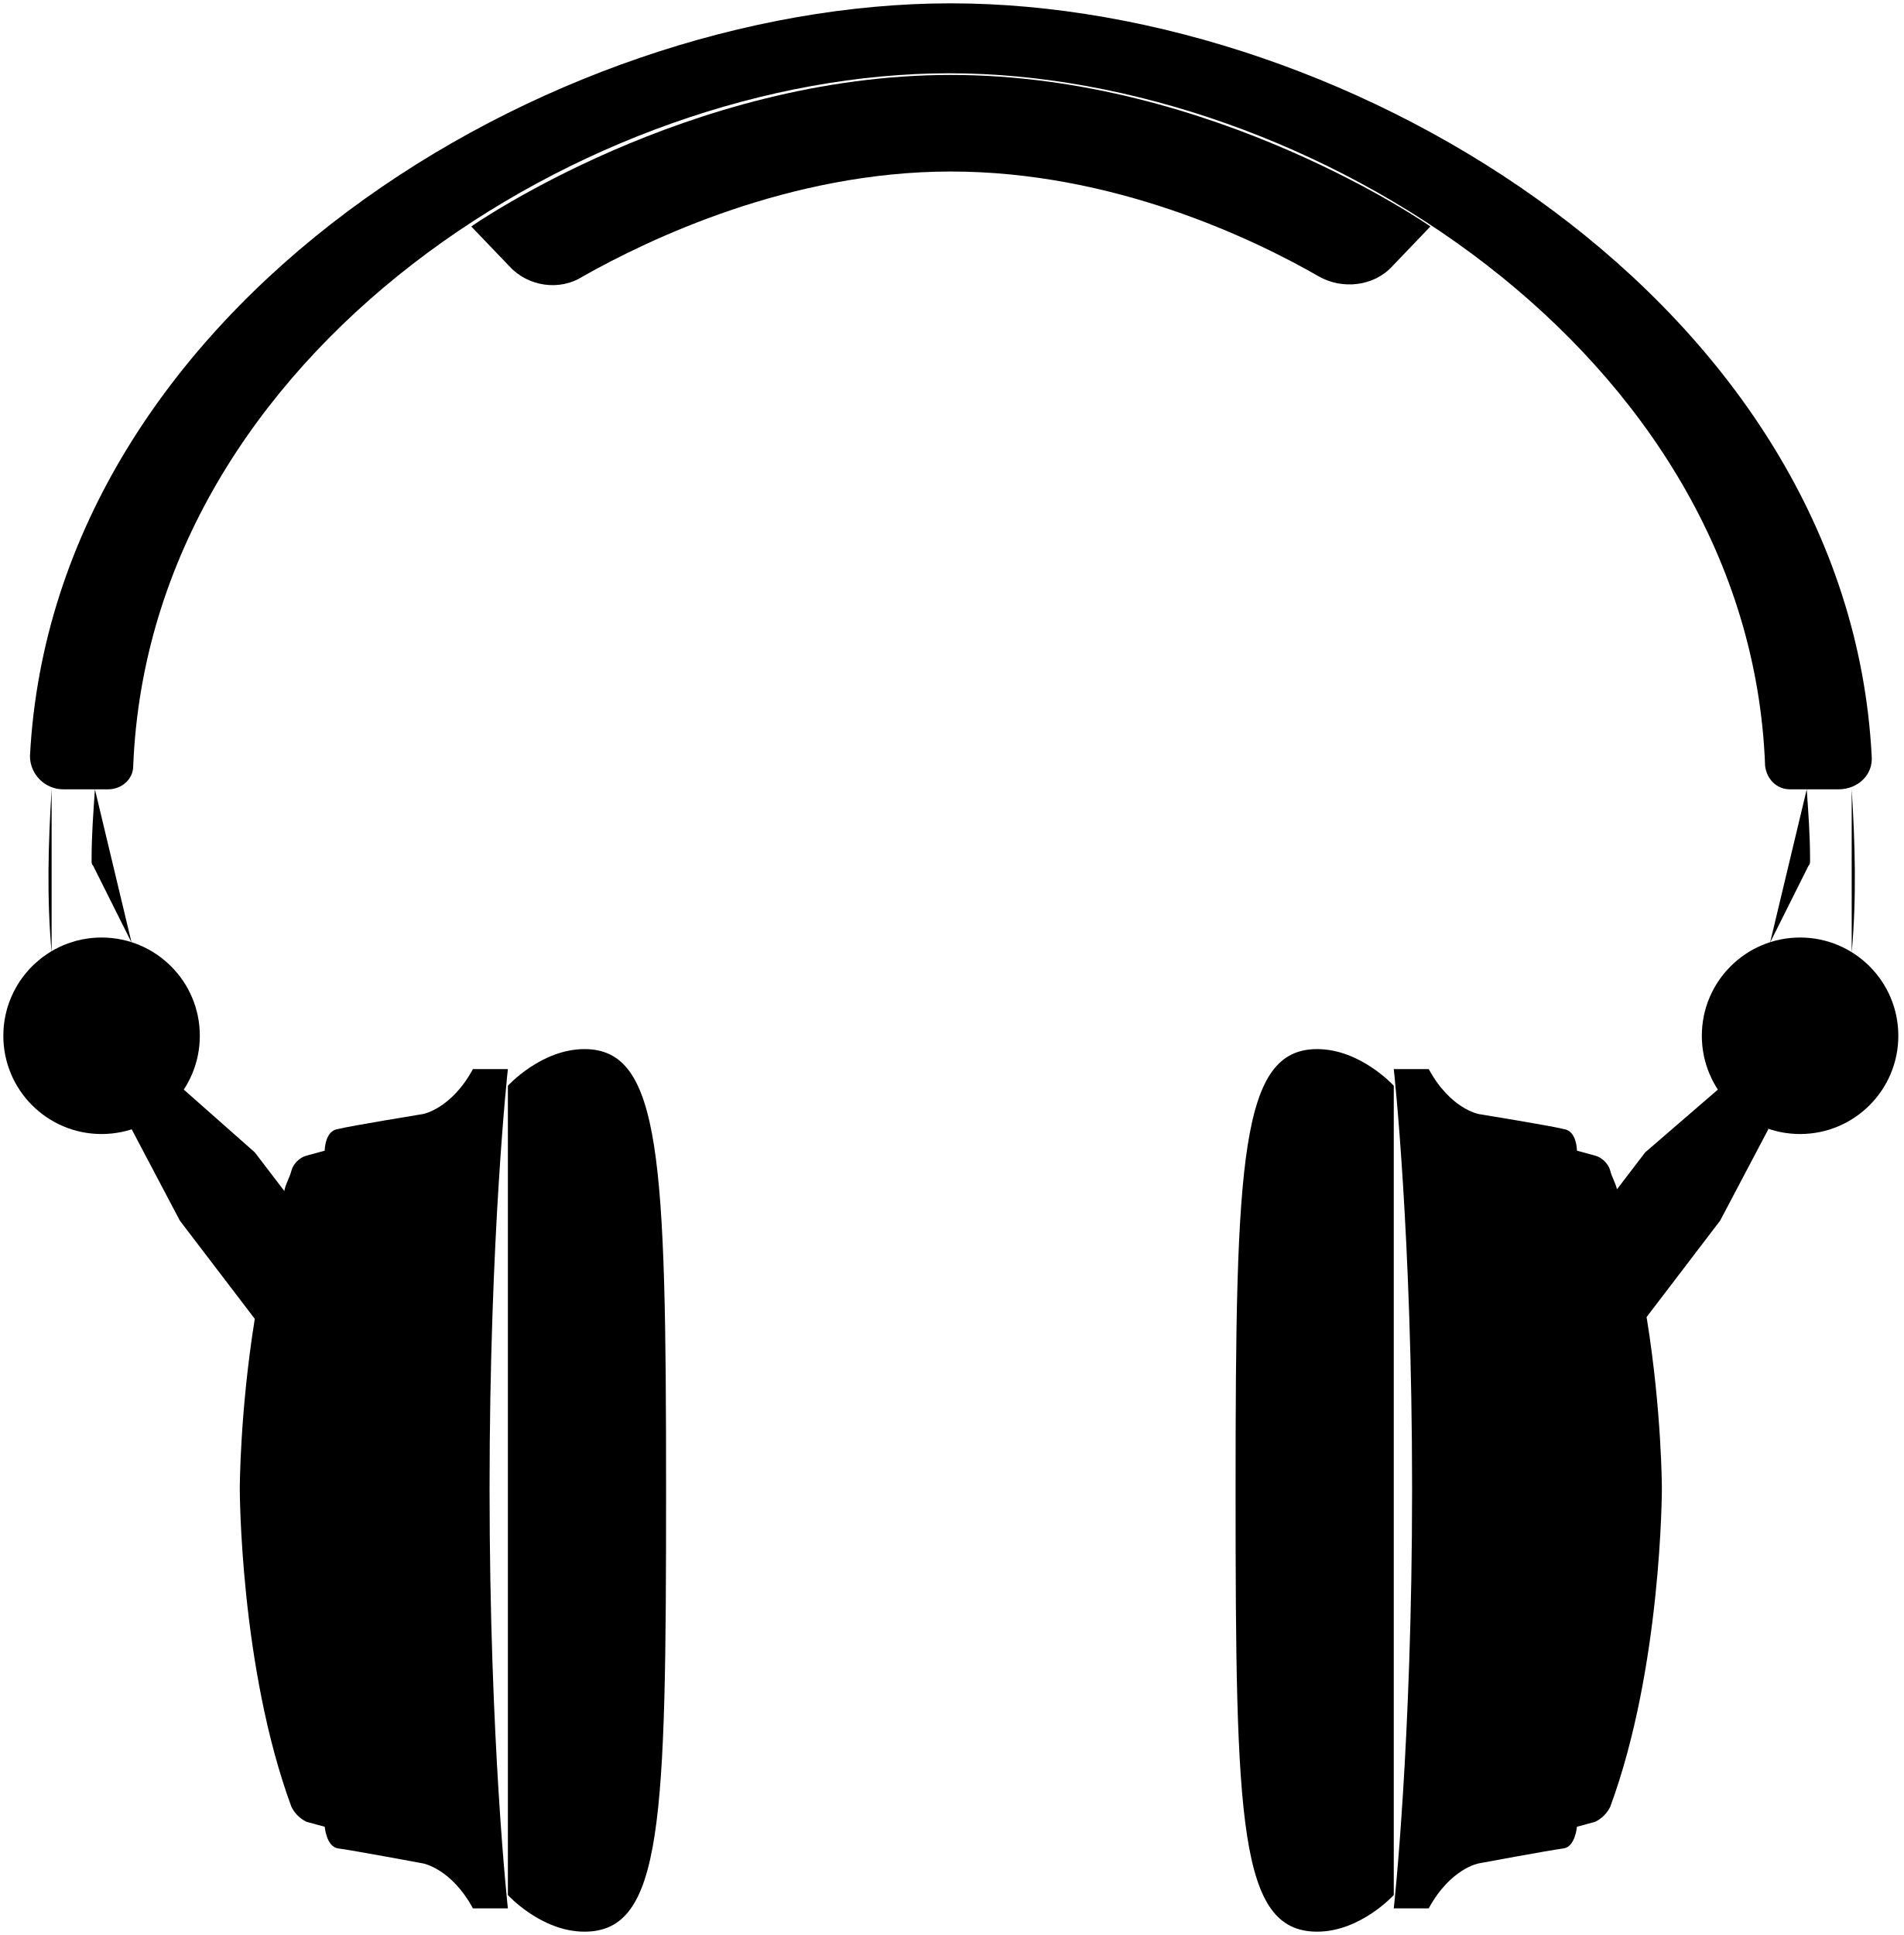
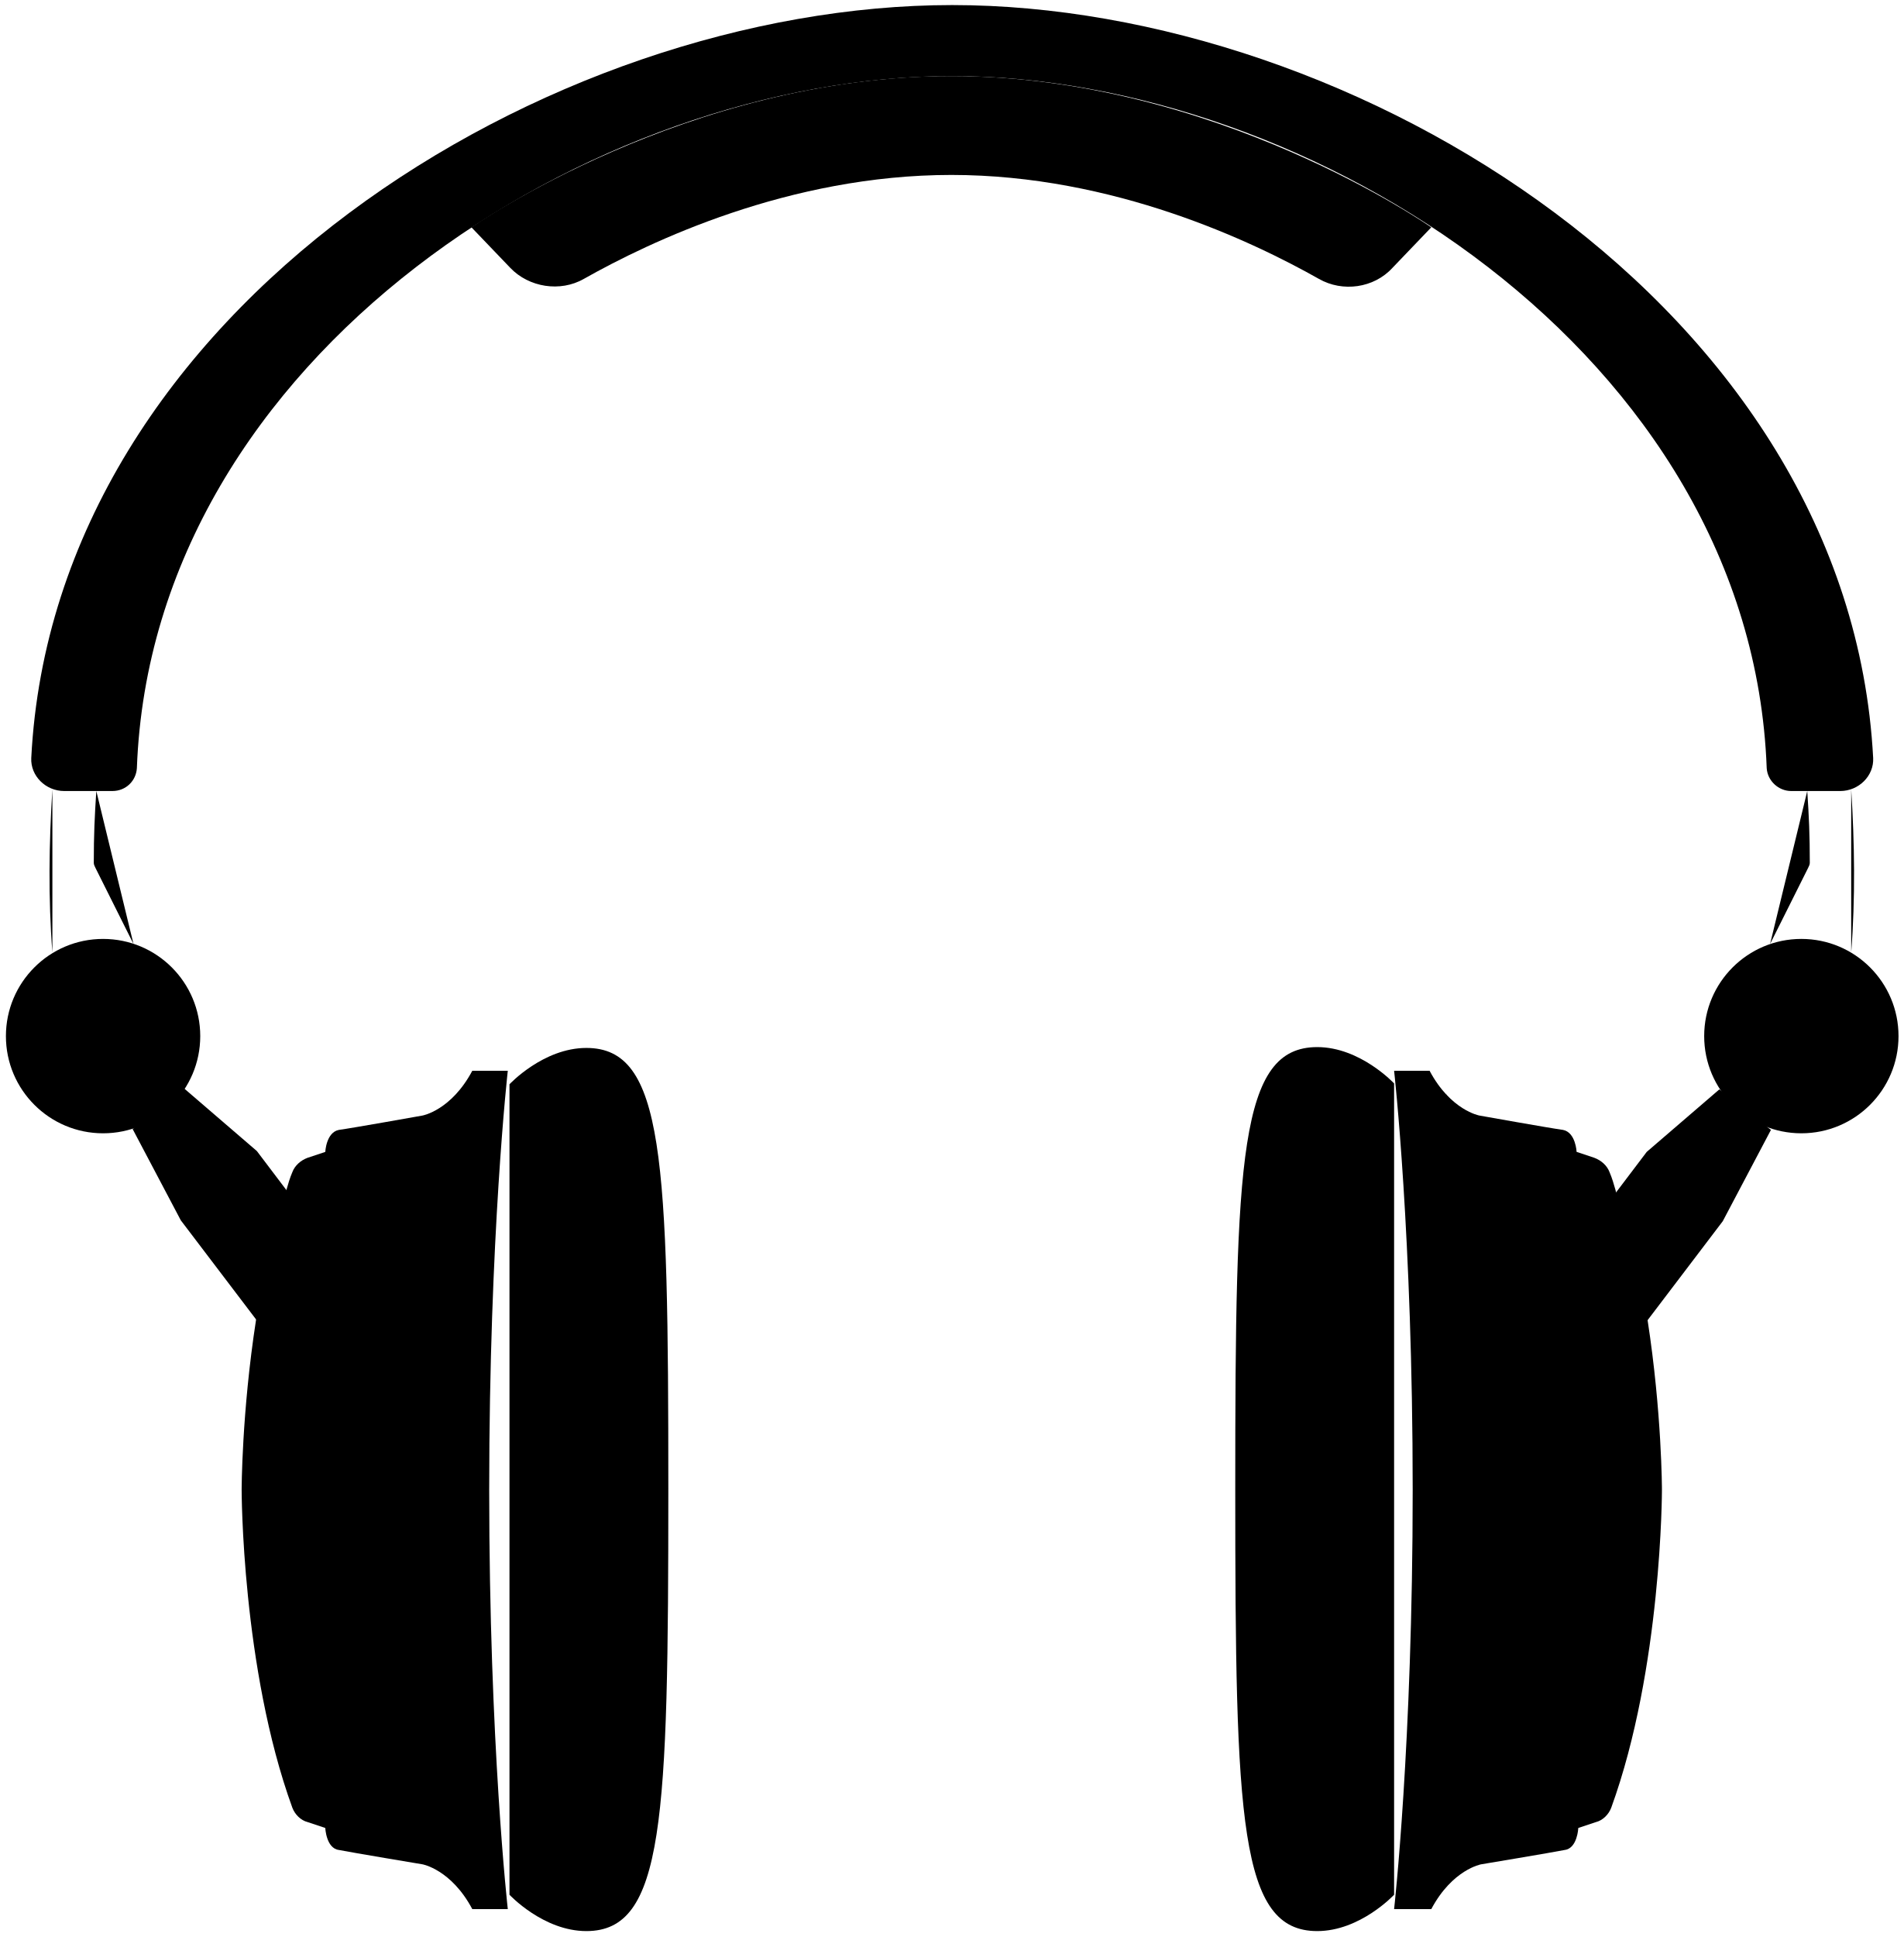
- <svg xmlns="http://www.w3.org/2000/svg" width="114.3" height="116.2" viewBox="0 0 114.3 116.2" class="about__headphones" aria-label="Over-ear headphones">
+ <svg xmlns="http://www.w3.org/2000/svg" width="225.3" height="229.2" viewBox="0 0 225.3 229.2" class="about__headphones" aria-label="Over-ear headphones">
  <g class="about__trinket-stroke">
-     <path class="st0" d="M3.1 47.4c-.2 3.2-.3 6.5 0 9.8M5.7 47.4c-.1 1.5-.2 2.7-.2 4.3 0 .1 0 .2.1.3l2.3 4.6" />
-     <circle class="st0" cx="6.1" cy="62.2" r="5.9" />
-     <circle class="st0" cx="6.1" cy="62.2" r="4.1" />
-     <path class="st0" d="M7.9 67.8l2.9 5.5 9 11.8c1.1 1.5 3.2 1.7 4.5.5 1.2-1.1 1.4-2.8.4-4.1l-9.4-12.3-4.3-3.8" />
-     <path class="st0" d="M15.3 79.2c-.9 5.6-.9 10.2-.9 10.2s0 10.7 3.1 19.1c.2.4.5.7.9.9l1.1.3s.1 1.2.8 1.3c.8.1 5.1.9 5.1.9s1.7.3 3 2.7h2.1s-1.1-9.9-1.1-25.2 1.1-25.2 1.1-25.2h-2.1c-1.3 2.4-3 2.7-3 2.7s-4.3.7-5.1.9c-.8.1-.8 1.3-.8 1.3l-1.1.3c-.4.1-.8.5-.9.9-.1.4-.3.7-.4 1.1" />
-     <path class="st0" d="M27.4 113.2s-1-14.3-1-23.8 1-23.8 1-23.8M30.5 113.8s2 2.2 4.6 2.2c4.7 0 4.9-6.6 4.9-26.5S39.7 63 35.1 63c-2.6 0-4.6 2.2-4.6 2.2M57.1.2c24.2 0 53.9 18.2 55.3 45.2.1 1.1-.8 2-2 2h-2.9c-.8 0-1.4-.6-1.5-1.4-.9-24.8-27.4-41.6-49-41.6S9 21.1 8 46c0 .8-.7 1.4-1.5 1.4H3.8c-1.1 0-2-.9-2-2C3.2 18.4 32.9.2 57.1.2z" />
-     <path class="st0" d="M111.2 47.4c.2 3.2.3 6.5 0 9.8M108.5 47.4c.1 1.5.2 2.7.2 4.3 0 .1 0 .2-.1.3l-2.3 4.6" />
-     <circle class="st0" cx="108.1" cy="62.2" r="5.9" />
-     <circle class="st0" cx="108.1" cy="62.2" r="4.1" />
-     <path class="st0" d="M103.2 65.4l-4.4 3.8-9.4 12.3c-.9 1.3-.8 3.1.4 4.1 1.3 1.2 3.5 1 4.5-.5l9-11.8 2.9-5.5" />
-     <path class="st0" d="M98.9 79.2c.9 5.6.9 10.2.9 10.2s0 10.7-3.1 19.1c-.2.4-.5.7-.9.9l-1.1.3s-.1 1.2-.8 1.3c-.8.1-5.1.9-5.1.9s-1.7.3-3 2.7h-2.1s1.1-9.9 1.1-25.2-1.1-25.2-1.1-25.2h2.1c1.3 2.4 3 2.7 3 2.7s4.3.7 5.1.9c.8.1.8 1.3.8 1.3l1.1.3c.4.1.8.5.9.9.1.4.3.7.4 1.1" />
-     <path class="st0" d="M86.8 113.2s1-14.3 1-23.8-1-23.8-1-23.8M83.7 113.8s-2 2.2-4.6 2.2c-4.7 0-4.9-6.6-4.9-26.5S74.5 63 79.1 63c2.6 0 4.6 2.2 4.6 2.2" />
+     <path d="M6.2 93.4c-.4 6.3-.5 12.9 0 19.3M11.4 93.6c-.2 3-.3 5.2-.3 8.5 0 .2.1.4.2.6l4.5 9" />
+     <circle cx="12.2" cy="122.6" r="11.5" />
+     <circle cx="12.2" cy="122.6" r="8.2" />
+     <path d="M15.7 133.6l5.7 10.8 17.7 23.3c2.1 2.9 6.3 3.3 8.9.9 2.3-2.1 2.7-5.6.8-8.1l-18.4-24.3-8.6-7.4" />
+     <path d="M30.3 156.2c-1.7 11-1.7 20.1-1.7 20.1s0 21.1 6 37.6c.3.8 1 1.5 1.8 1.7l2.1.7s.1 2.4 1.6 2.6c1.5.3 9.9 1.7 9.9 1.7s3.4.6 5.9 5.3h4.2s-2.2-19.5-2.2-49.6 2.2-49.6 2.2-49.6h-4.2c-2.5 4.7-5.9 5.3-5.9 5.3s-8.4 1.5-9.9 1.7c-1.5.3-1.6 2.6-1.6 2.6l-2.1.7c-.8.3-1.5.9-1.8 1.7-.3.7-.5 1.4-.7 2.1" />
+     <path d="M54.1 223.1s-2-28.2-2-46.9 2-46.9 2-46.9M60.3 224.2s4 4.3 9.1 4.3c9.2 0 9.7-13 9.7-52.3s-.5-52.2-9.7-52.2c-5.1 0-9.1 4.3-9.1 4.3M112.7.6c47.6 0 106.2 35.8 109 89.1.1 2.1-1.7 3.9-3.9 3.9H212c-1.5 0-2.8-1.2-2.9-2.7C207.3 42 155.1 9 112.7 9S18 42 16.2 90.9c-.1 1.5-1.3 2.7-2.9 2.7H7.6c-2.2 0-4-1.8-3.9-3.9C6.4 36.5 65 .6 112.7.6z" />
+     <path d="M219.1 93.4c.4 6.3.5 12.9 0 19.3M213.9 93.6c.2 3 .3 5.2.3 8.5 0 .2-.1.4-.2.6l-4.5 9" />
+     <circle cx="213.2" cy="122.6" r="11.5" />
+     <circle cx="213.2" cy="122.6" r="8.2" />
+     <path d="M203.5 128.9l-8.6 7.4-18.4 24.3c-1.9 2.5-1.5 6 .8 8.1 2.7 2.4 6.8 2 8.9-.9l17.7-23.3 5.7-10.8" />
+     <path d="M195 156.2c1.7 11 1.7 20.1 1.7 20.1s0 21.1-6 37.6c-.3.8-1 1.5-1.8 1.7l-2.1.7s-.1 2.4-1.6 2.6c-1.5.3-9.9 1.7-9.9 1.7s-3.4.6-5.9 5.3H165s2.2-19.5 2.2-49.6-2.2-49.6-2.2-49.6h4.2c2.5 4.7 5.9 5.3 5.9 5.3s8.4 1.5 9.9 1.7c1.5.3 1.6 2.6 1.6 2.6l2.1.7c.8.3 1.5.9 1.8 1.7.3.7.5 1.4.7 2.1" />
+     <path d="M171.2 223.1s2-28.2 2-46.9-2-46.9-2-46.9M165 224.2s-4 4.3-9.1 4.3c-9.2 0-9.7-13-9.7-52.3s.5-52.3 9.7-52.3c5.1 0 9.1 4.3 9.1 4.3" />
  </g>
  <g class="about__trinket-fill">
-     <path d="M28.3 13.6l2.3 2.4c1.1 1.2 3 1.5 4.4.6 3.9-2.2 12.4-6.3 22.1-6.3s18.1 4 22.1 6.3c1.4.8 3.3.6 4.4-.6l2.3-2.4s-13-9.1-28.8-9.1-28.8 9.1-28.8 9.1z" />
+     <path d="M55.8 26.9l4.6 4.8c2.2 2.3 5.9 2.9 8.7 1.3 7.8-4.4 24.3-12.3 43.5-12.3s35.7 7.9 43.5 12.3c2.8 1.6 6.5 1.1 8.7-1.3l4.6-4.8S143.9 9 112.6 9 55.8 26.9 55.8 26.9z" />
  </g>
</svg>
